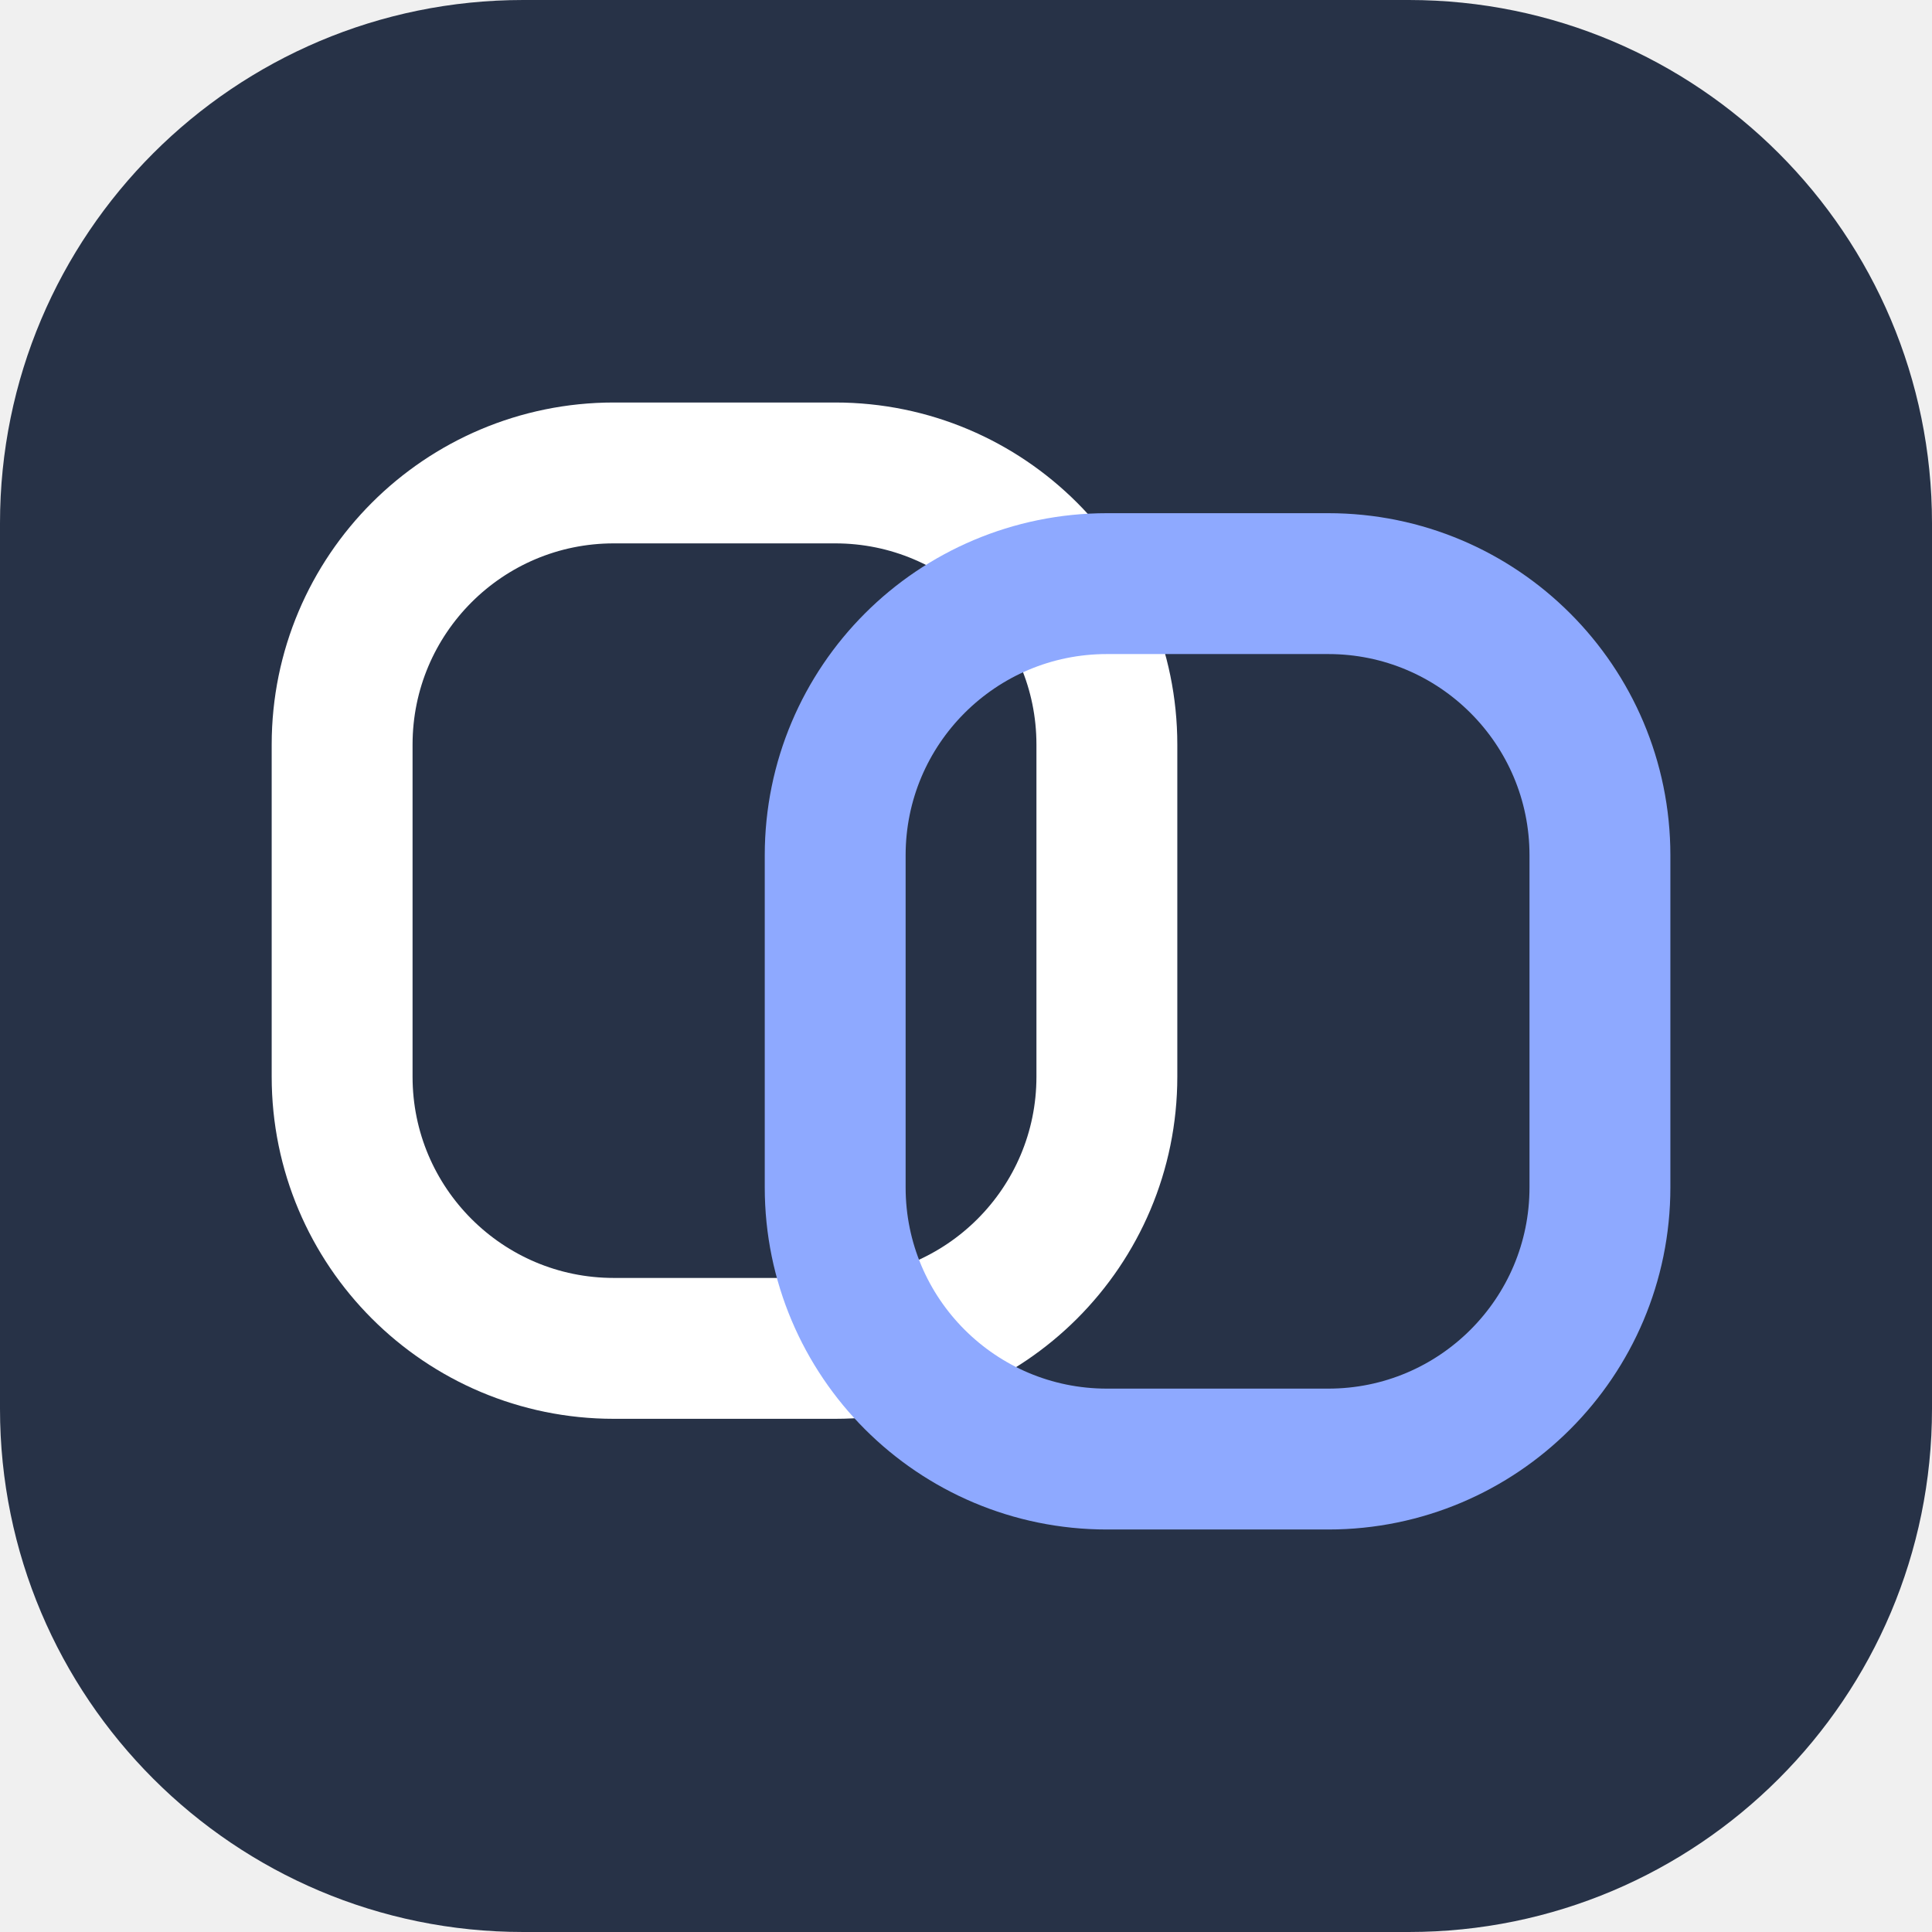
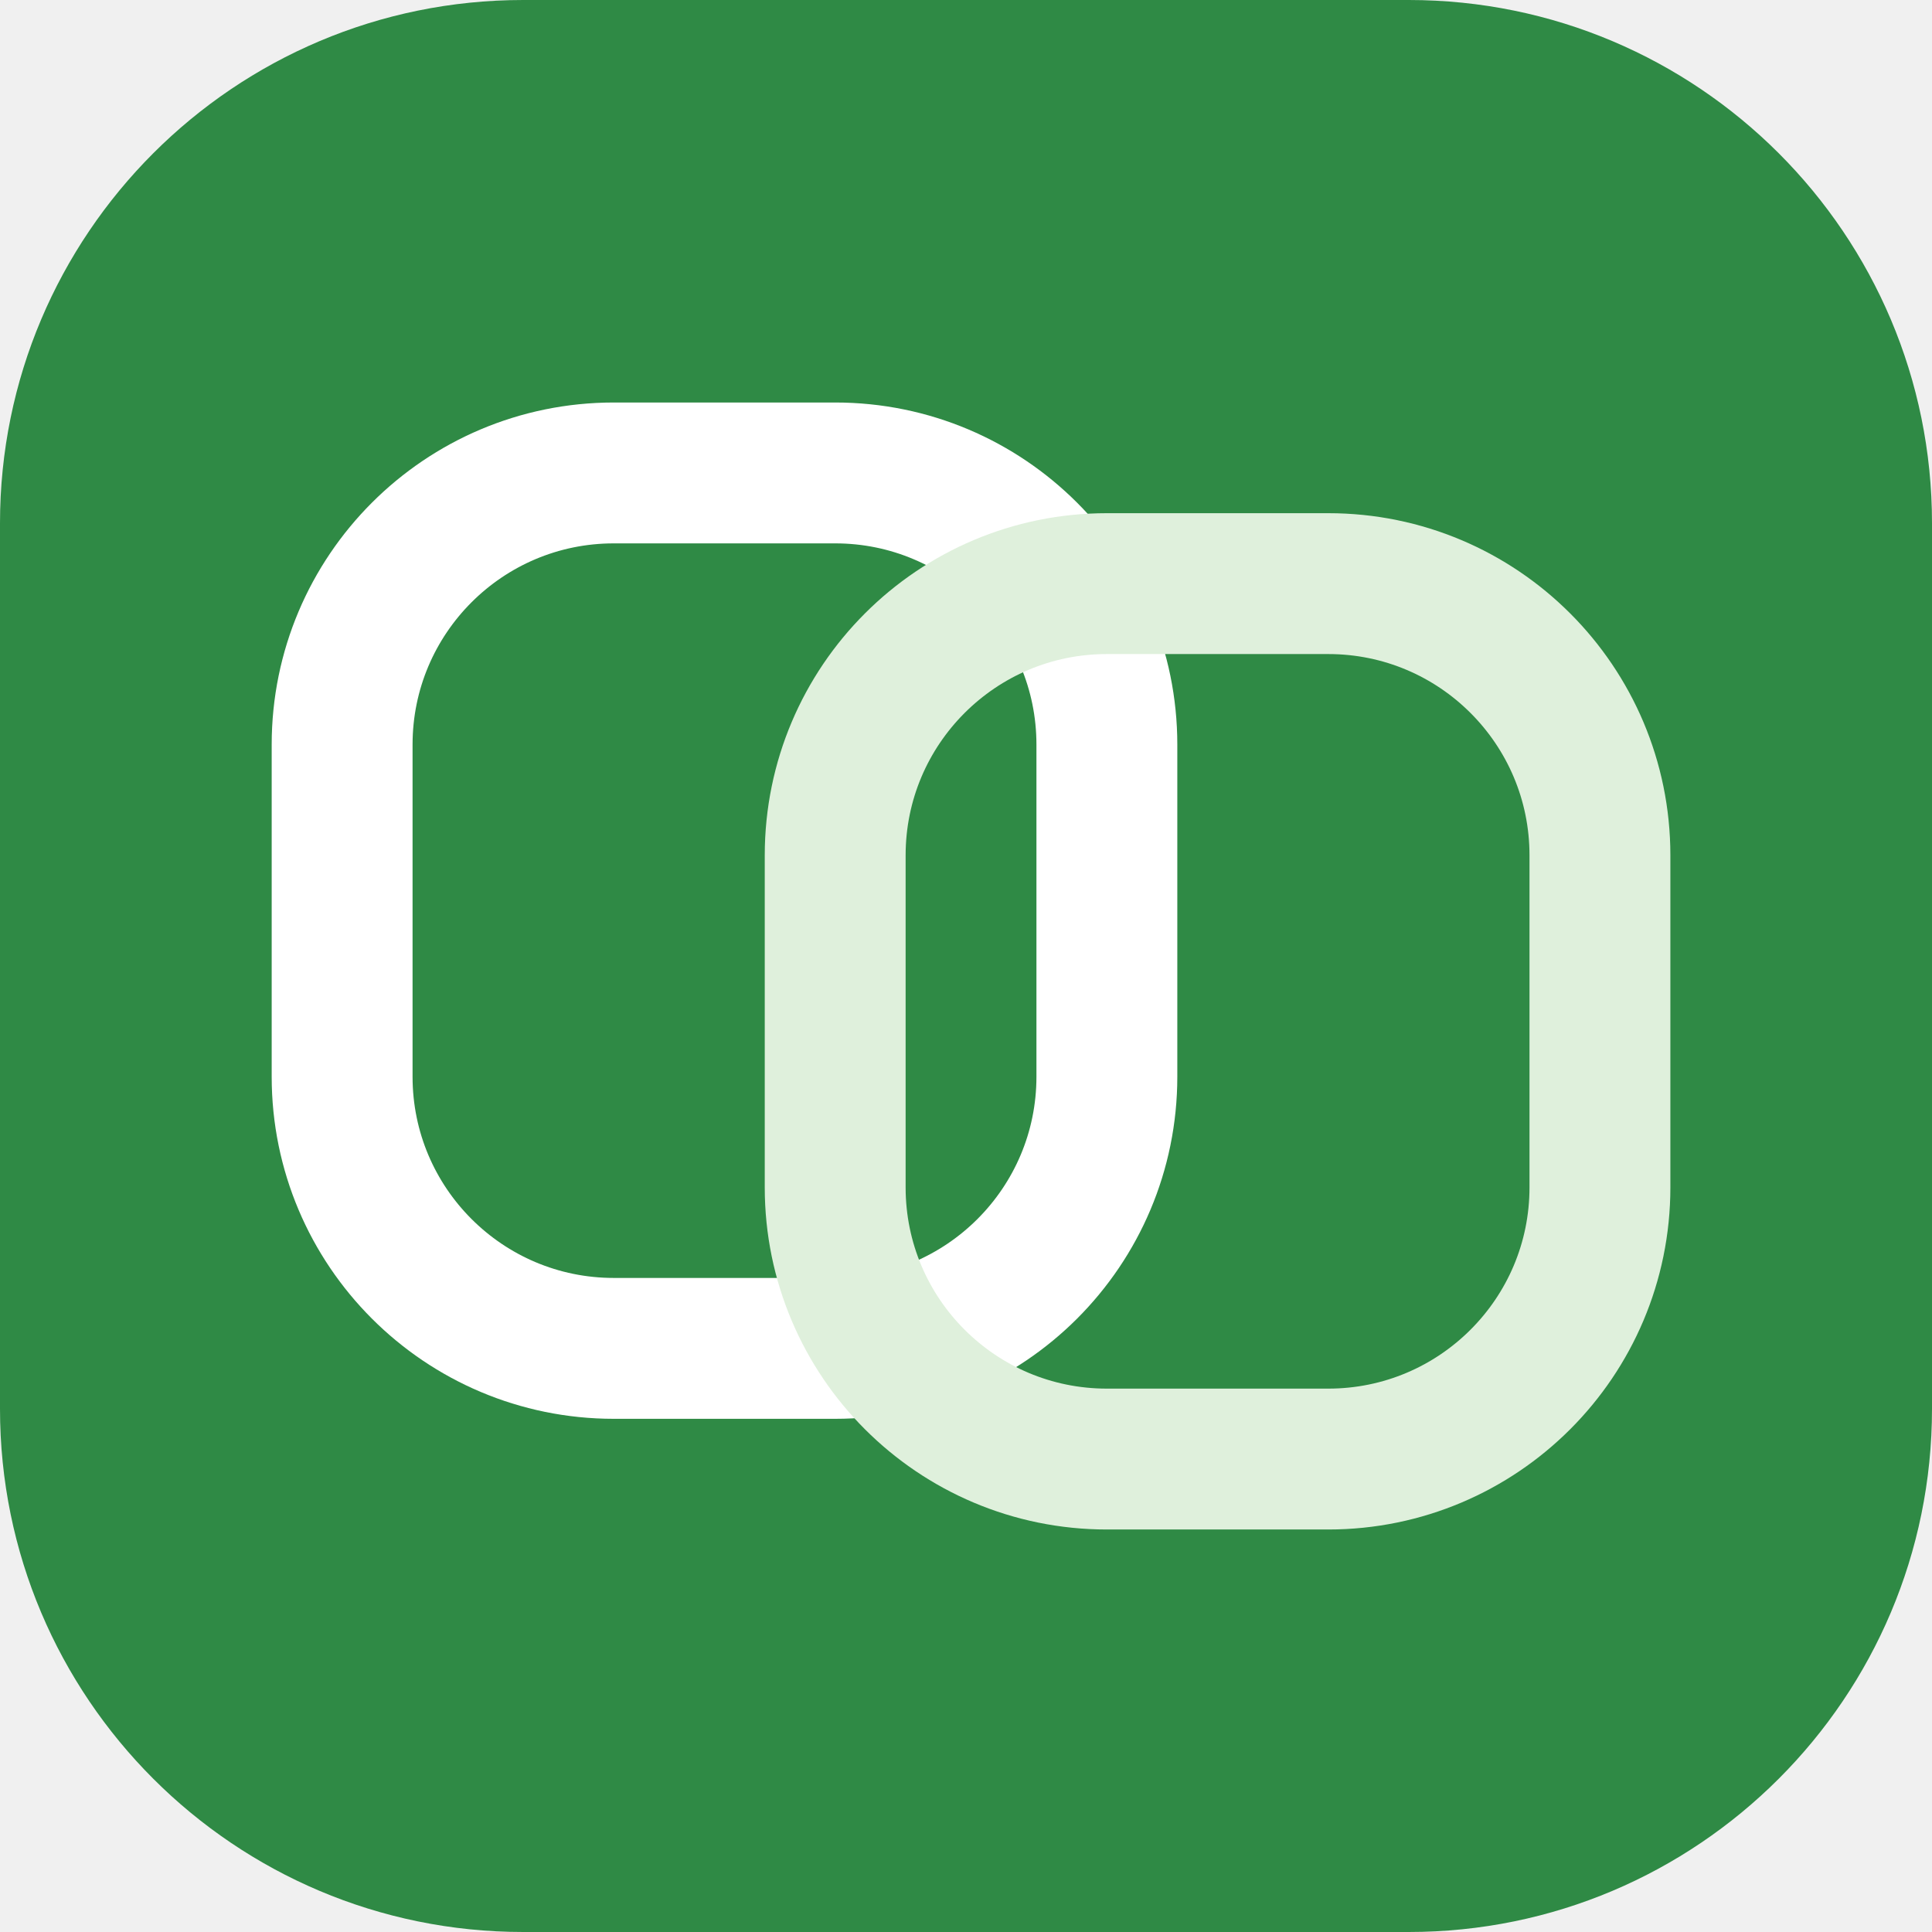
<svg xmlns="http://www.w3.org/2000/svg" viewBox="0 0 192 192">
-   <rect width="192" height="192" rx="52" fill="#273247" />
+   <rect width="192" height="192" rx="52" fill="#2f8a45" />
  <rect x="34" y="47" width="76" height="87" rx="27" fill="none" stroke="#fff" stroke-width="14" />
-   <rect x="83" y="58" width="76" height="87" rx="27" fill="none" stroke="#8ea9ff" stroke-width="14" />
+   <rect x="83" y="58" width="76" height="87" rx="27" fill="none" stroke="#dff0dc" stroke-width="14" />
</svg>
